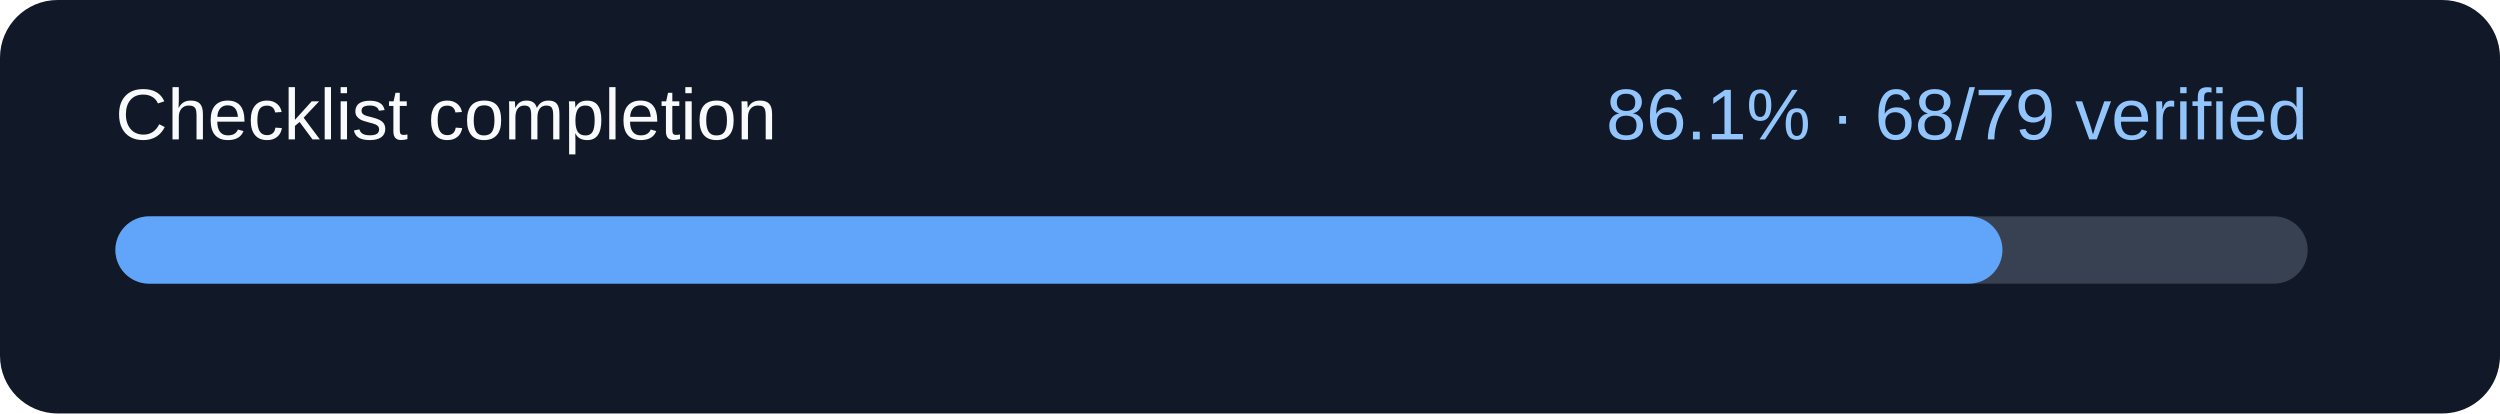
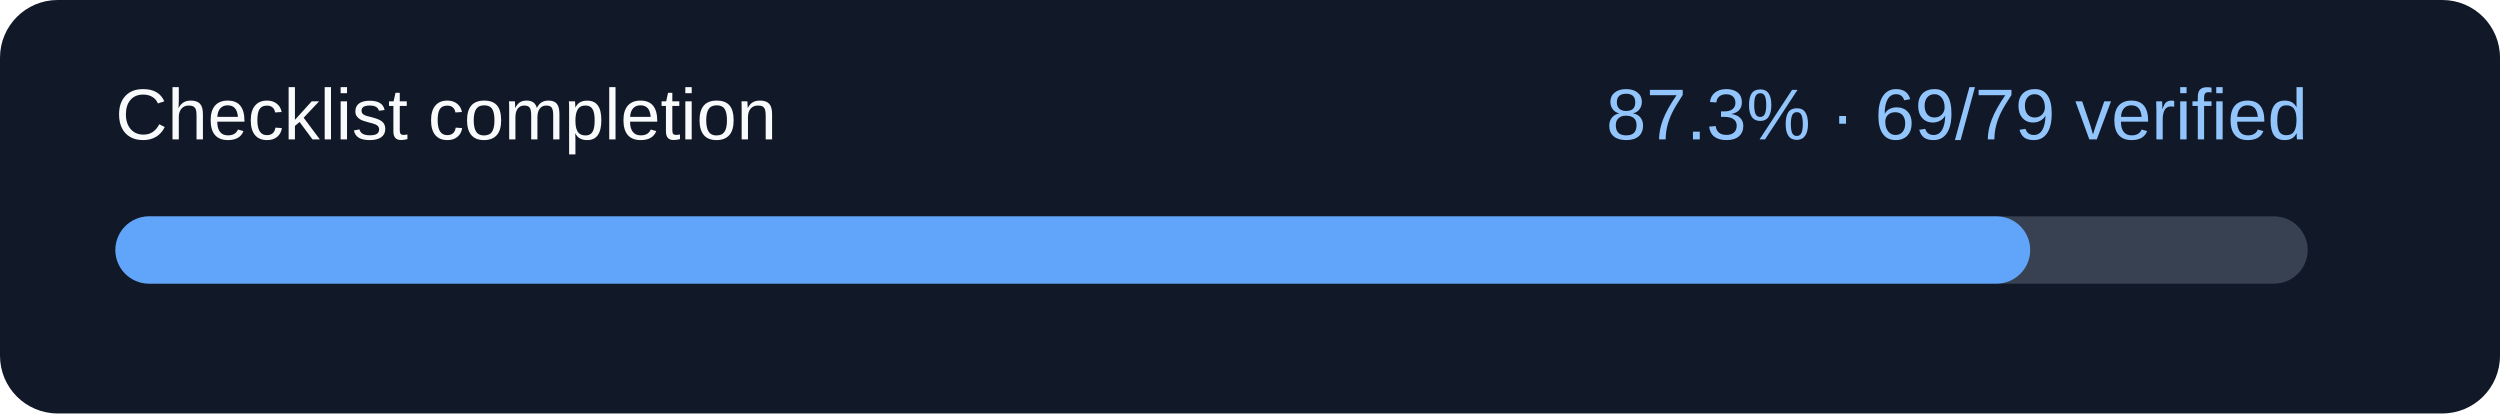
<svg xmlns="http://www.w3.org/2000/svg" width="520" height="86" viewBox="0 0 520 86" role="img" aria-labelledby="title desc">
  <rect width="520" height="86" rx="12" fill="#111827" />
  <text x="24" y="29" fill="#f9fafb" font-family="Arial, sans-serif" font-size="15">Checklist completion</text>
-   <text x="480" y="29" text-anchor="end" fill="#93c5fd" font-family="Arial, sans-serif" font-size="15">86.1% · 68/79 verified</text>
+   <text x="480" y="29" text-anchor="end" fill="#93c5fd" font-family="Arial, sans-serif" font-size="15">87.3% · 69/79 verified</text>
  <rect x="24" y="45" width="456" height="14" rx="7" fill="#374151" />
-   <rect x="24" y="45" width="392.51" height="14" rx="7" fill="#60a5fa" />
+   <rect x="24" y="45" width="398.28" height="14" rx="7" fill="#60a5fa" />
</svg>
